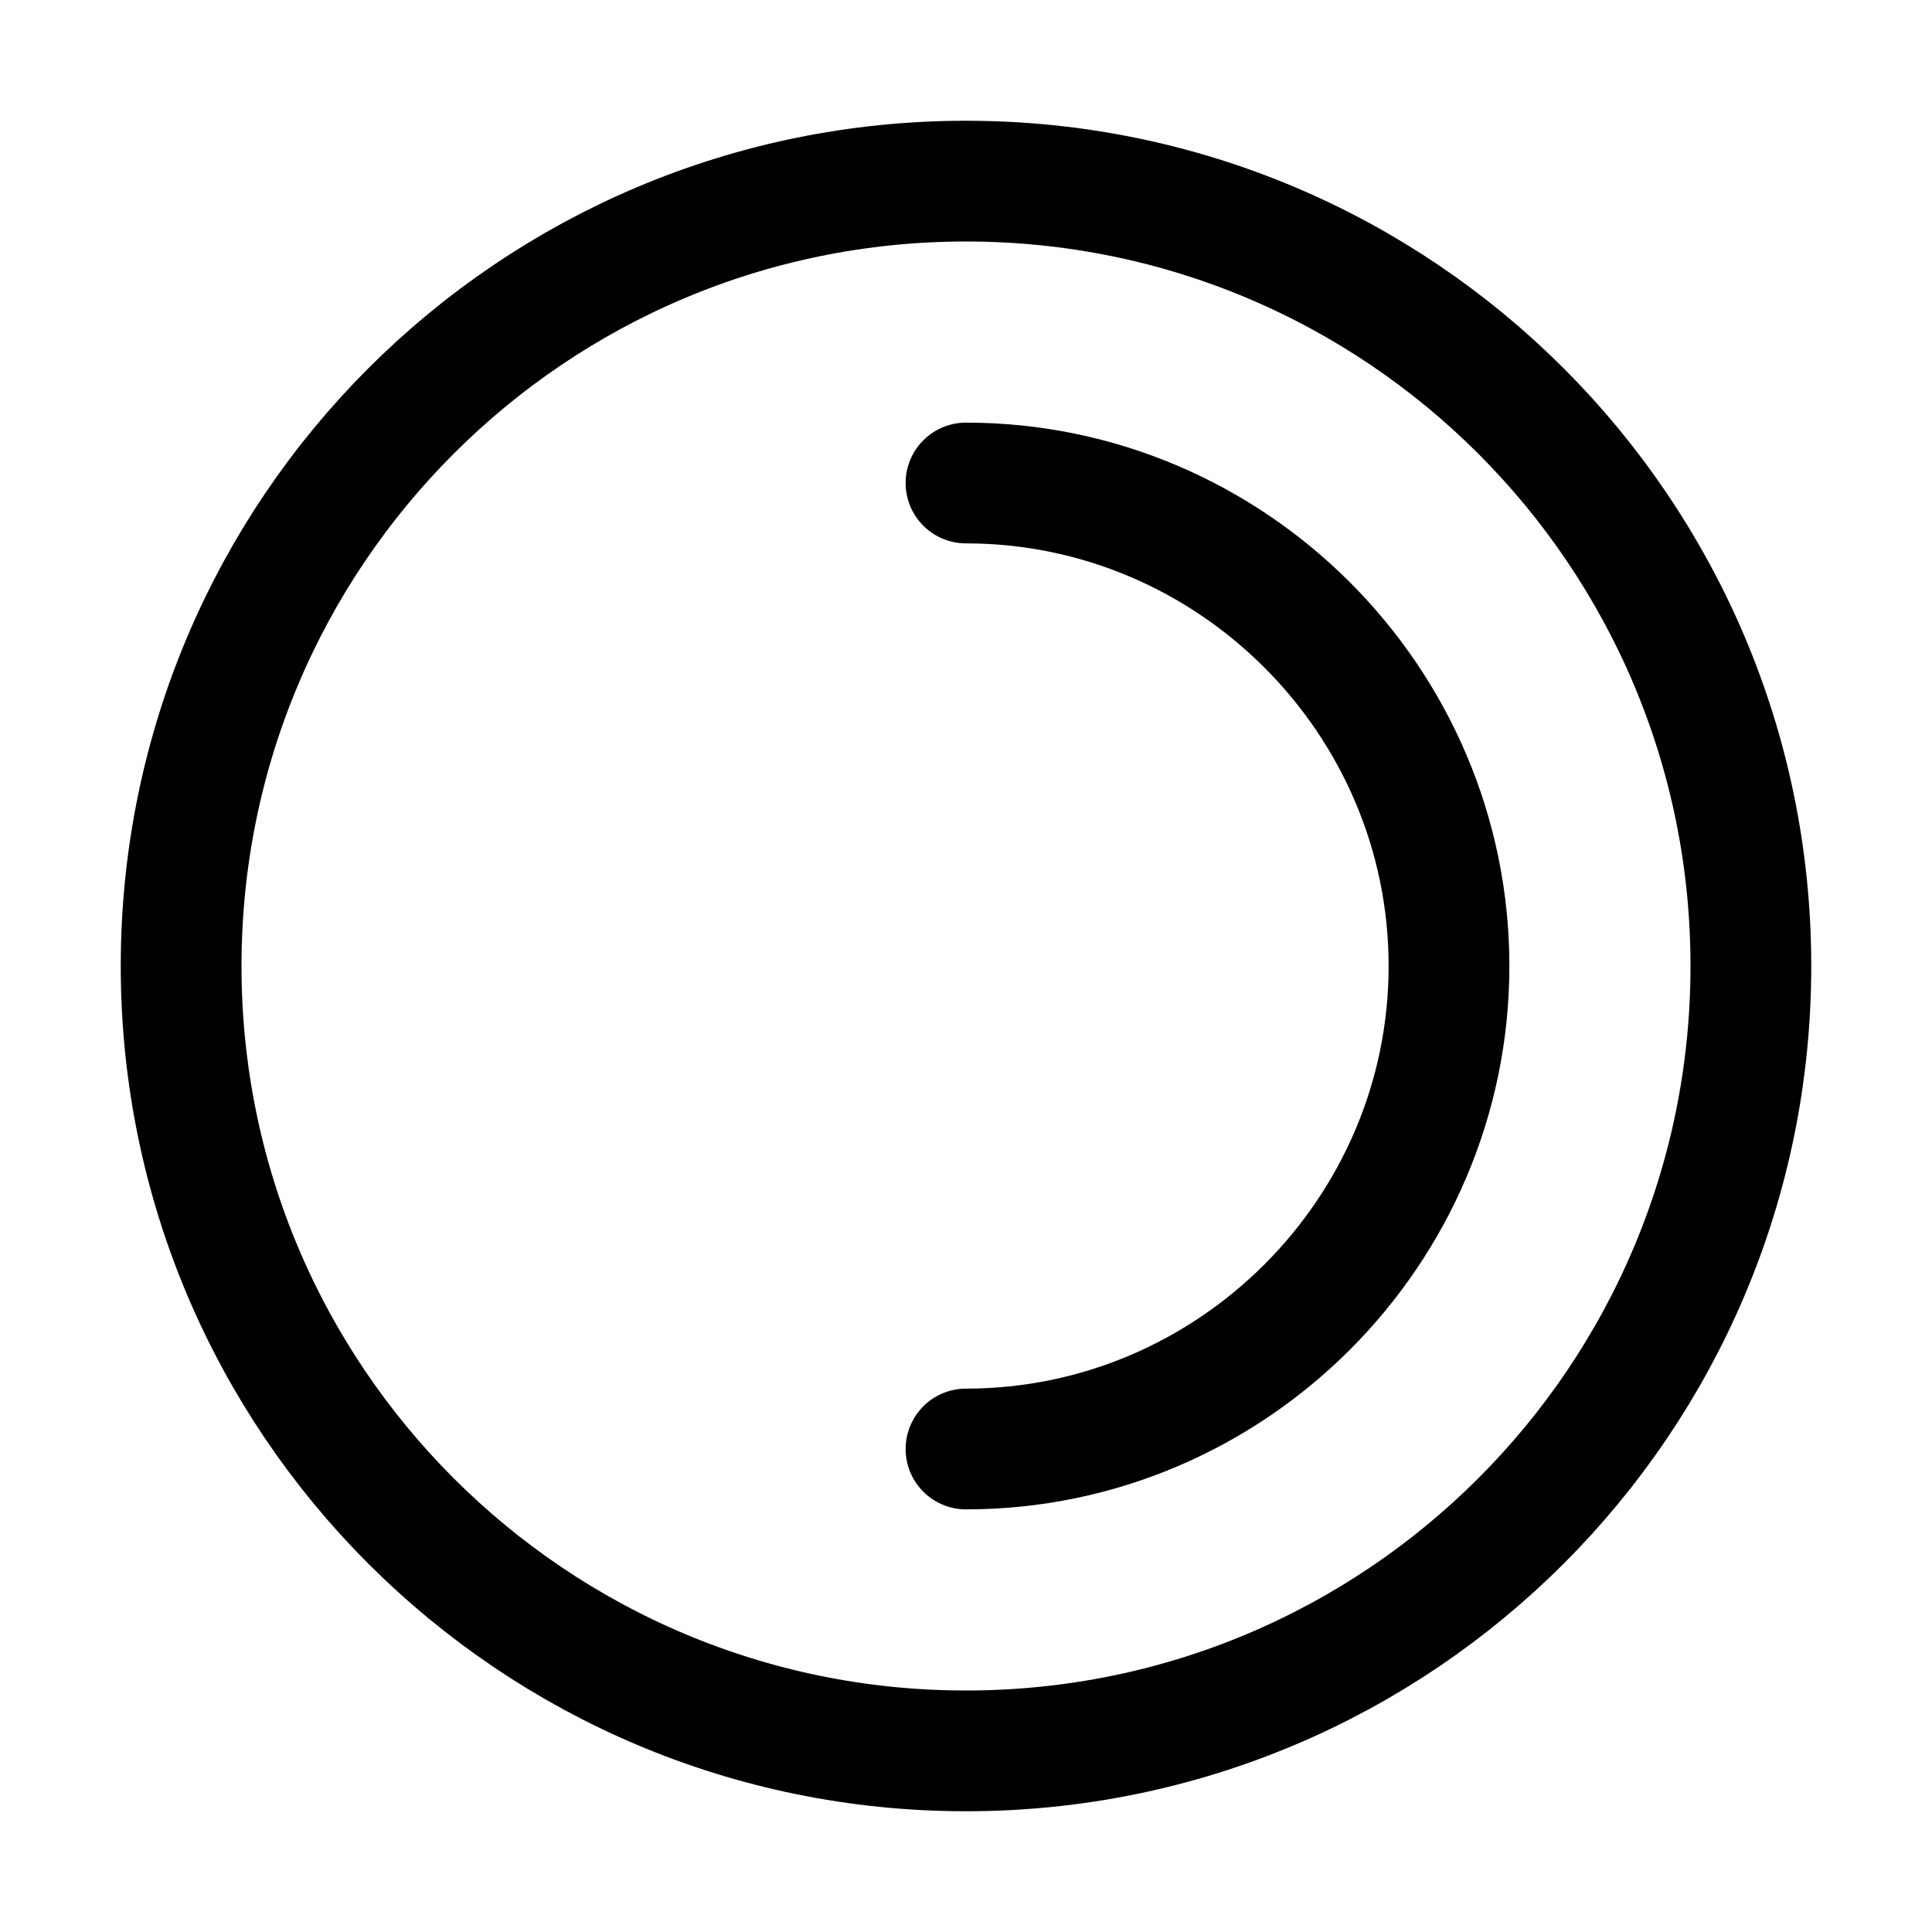
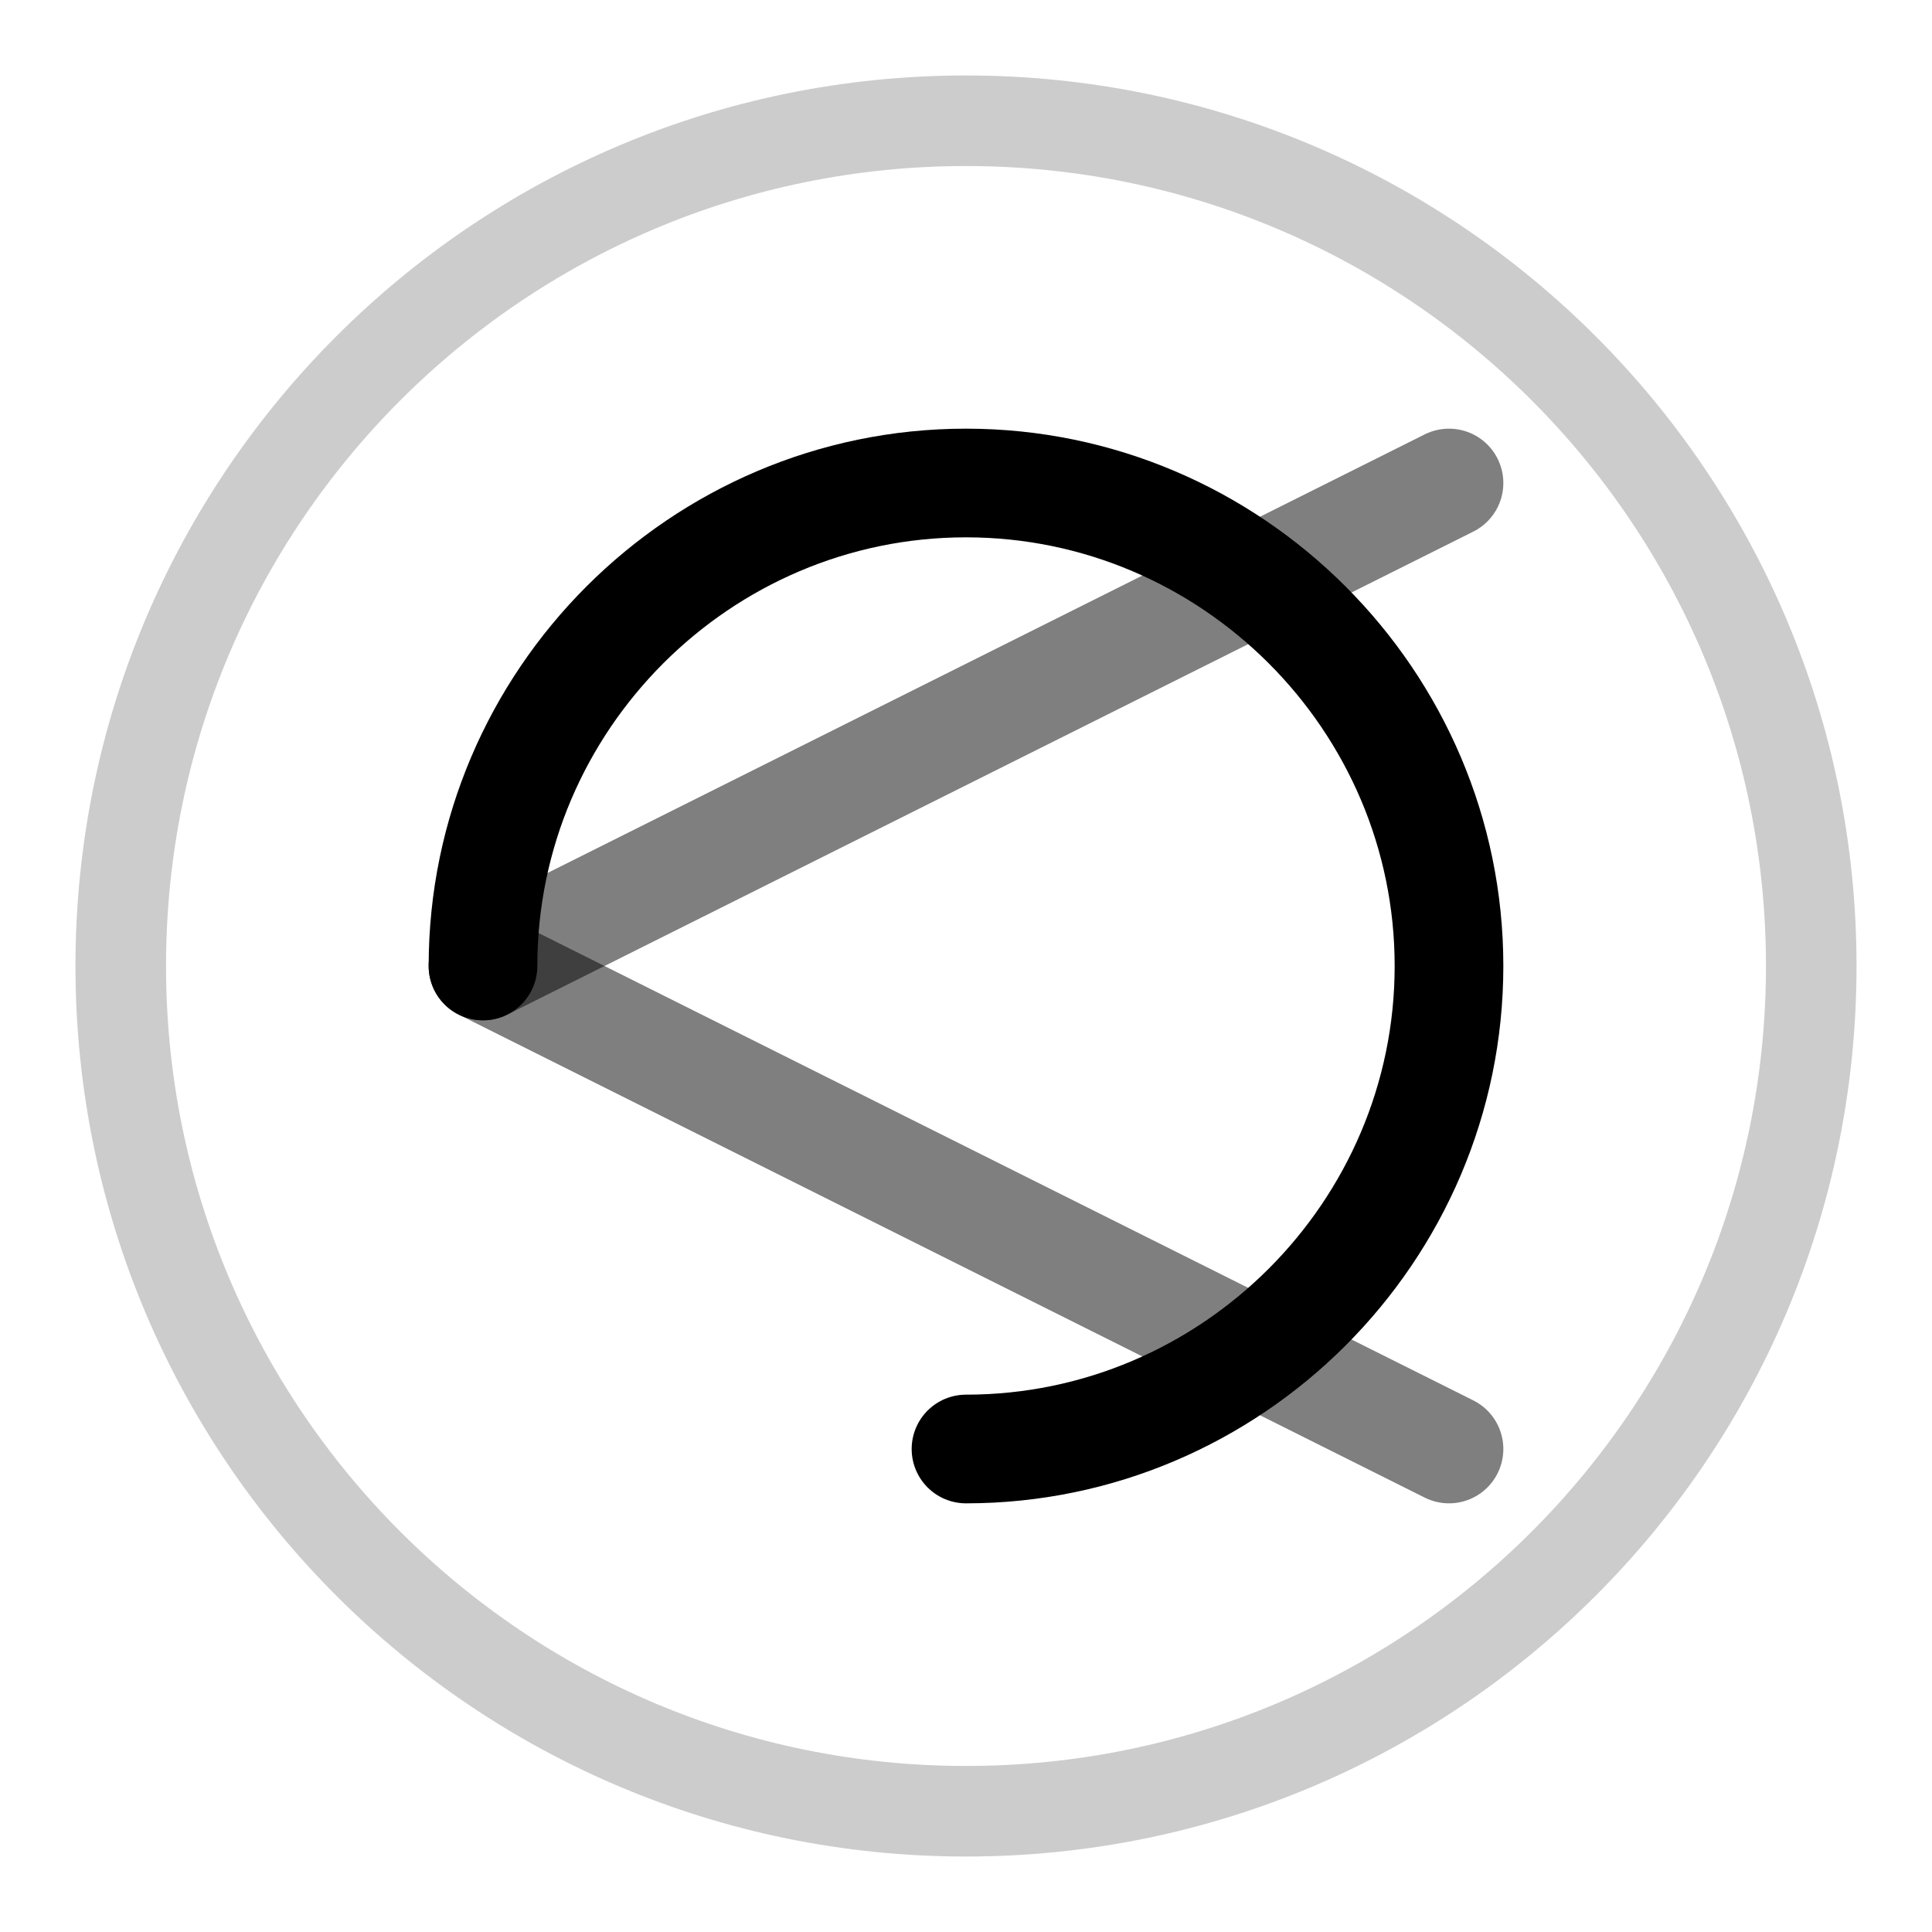
<svg xmlns="http://www.w3.org/2000/svg" viewBox="0 0 32 32" aria-hidden="true">
-   <circle cx="16" cy="16" r="13" fill="none" stroke="currentColor" stroke-width="2" />
-   <path fill="currentColor" d="M8 16h16" />
-   <path fill="none" stroke="currentColor" stroke-width="2" stroke-linecap="round" d="M16 8c4.4 0 8 3.6 8 8s-3.6 8-8 8" />
+   <circle cx="16" cy="16" r="14" fill="none" stroke="currentColor" stroke-width="1.5" opacity="0.2" />
+   <g fill="none" stroke="currentColor" stroke-width="1.8" stroke-linecap="round">
+     <path d="M8 16c0-4.4 3.6-8 8-8s8 3.6 8 8-3.6 8-8 8" />
+     <path d="M8 16l16-8" opacity="0.5" />
+     <path d="M8 16l16 8" opacity="0.5" />
+   </g>
</svg>
